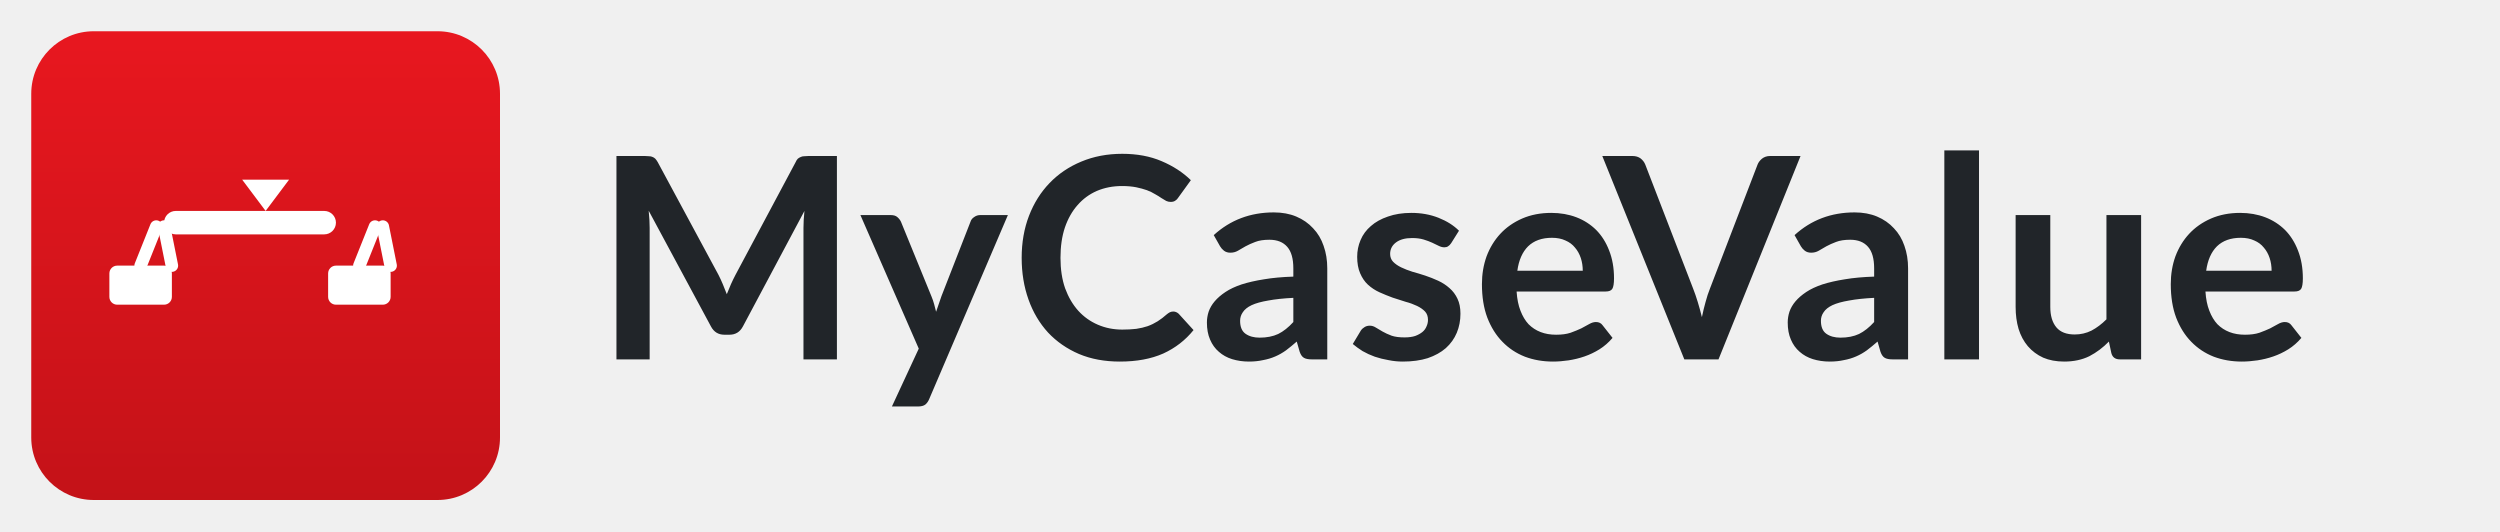
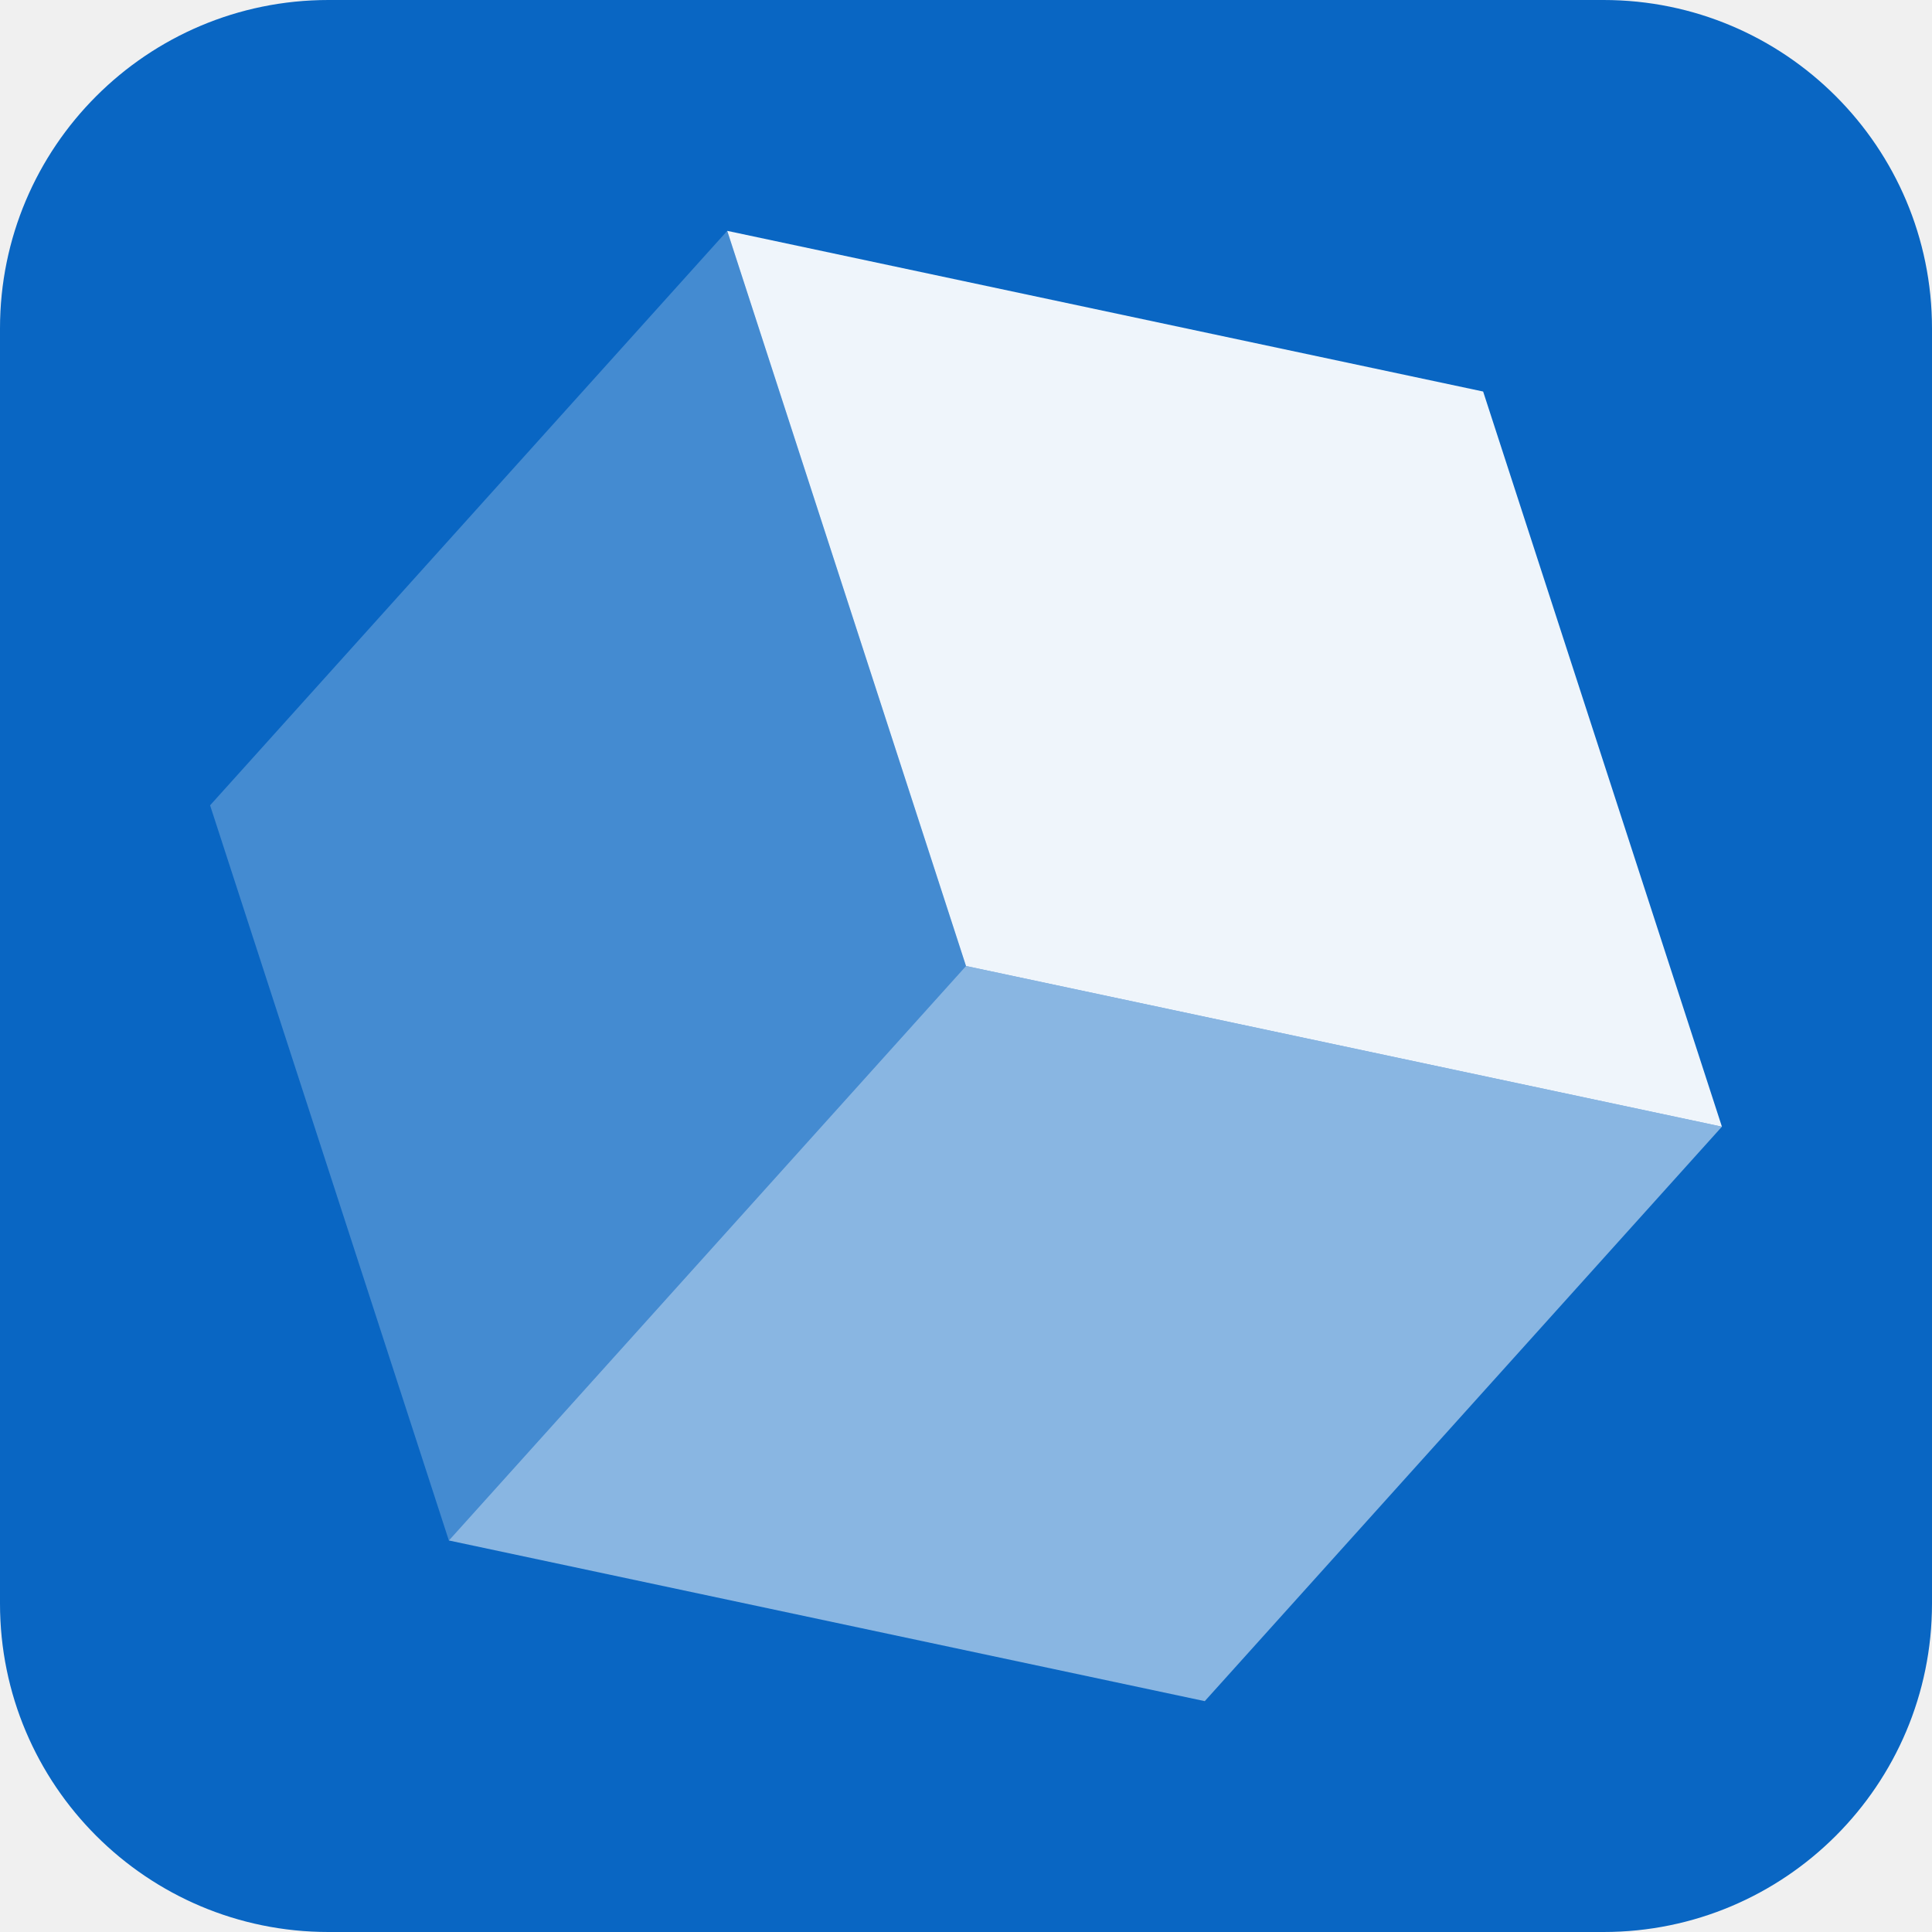
- <svg xmlns="http://www.w3.org/2000/svg" viewBox="0 0 160 34" width="160" height="34">
-   <defs>
-     <linearGradient id="scaleGradient" x1="0%" y1="0%" x2="0%" y2="100%">
-       <stop offset="0%" style="stop-color:#E8171F;stop-opacity:1" />
-       <stop offset="100%" style="stop-color:#C41218;stop-opacity:1" />
-     </linearGradient>
-   </defs>
-   <rect x="2" y="2" width="30" height="30" rx="4" ry="4" fill="url(#scaleGradient)" />
-   <rect x="10.5" y="13.5" width="11" height="1.5" fill="white" rx="0.75" ry="0.75" />
-   <polygon points="17,13.5 15.5,11.5 18.5,11.5" fill="white" />
-   <rect x="7" y="17" width="4" height="2.5" fill="white" rx="0.5" ry="0.5" />
-   <rect x="21" y="17" width="4" height="2.5" fill="white" rx="0.5" ry="0.5" />
-   <line x1="9" y1="17" x2="10" y2="14.5" stroke="white" stroke-width="0.8" stroke-linecap="round" />
-   <line x1="11" y1="17" x2="10.5" y2="14.5" stroke="white" stroke-width="0.8" stroke-linecap="round" />
-   <line x1="23" y1="17" x2="24" y2="14.5" stroke="white" stroke-width="0.8" stroke-linecap="round" />
-   <line x1="25" y1="17" x2="24.5" y2="14.5" stroke="white" stroke-width="0.8" stroke-linecap="round" />
-   <text x="38" y="23" font-family="Lato, -apple-system, BlinkMacSystemFont, 'Segoe UI', sans-serif" font-size="18" font-weight="700" fill="#212529" letter-spacing="0.2">
-     MyCaseValue
-   </text>
+ <svg xmlns="http://www.w3.org/2000/svg" viewBox="-100 -100 200 200" width="200" height="200">
+   <rect x="-100" y="-100" width="200" height="200" rx="34" fill="#0966C3" />
+   <g transform="rotate(12)">
+     <polygon points="0,0 -40,-69.3 40,-69.3 80,0" fill="white" opacity="0.93" />
+     <polygon points="0,0 80,0 40,69.3 -40,69.3" fill="white" opacity="0.52" />
+     <polygon points="0,0 -40,69.3 -80,0 -40,-69.3" fill="white" opacity="0.24" />
+   </g>
</svg>
